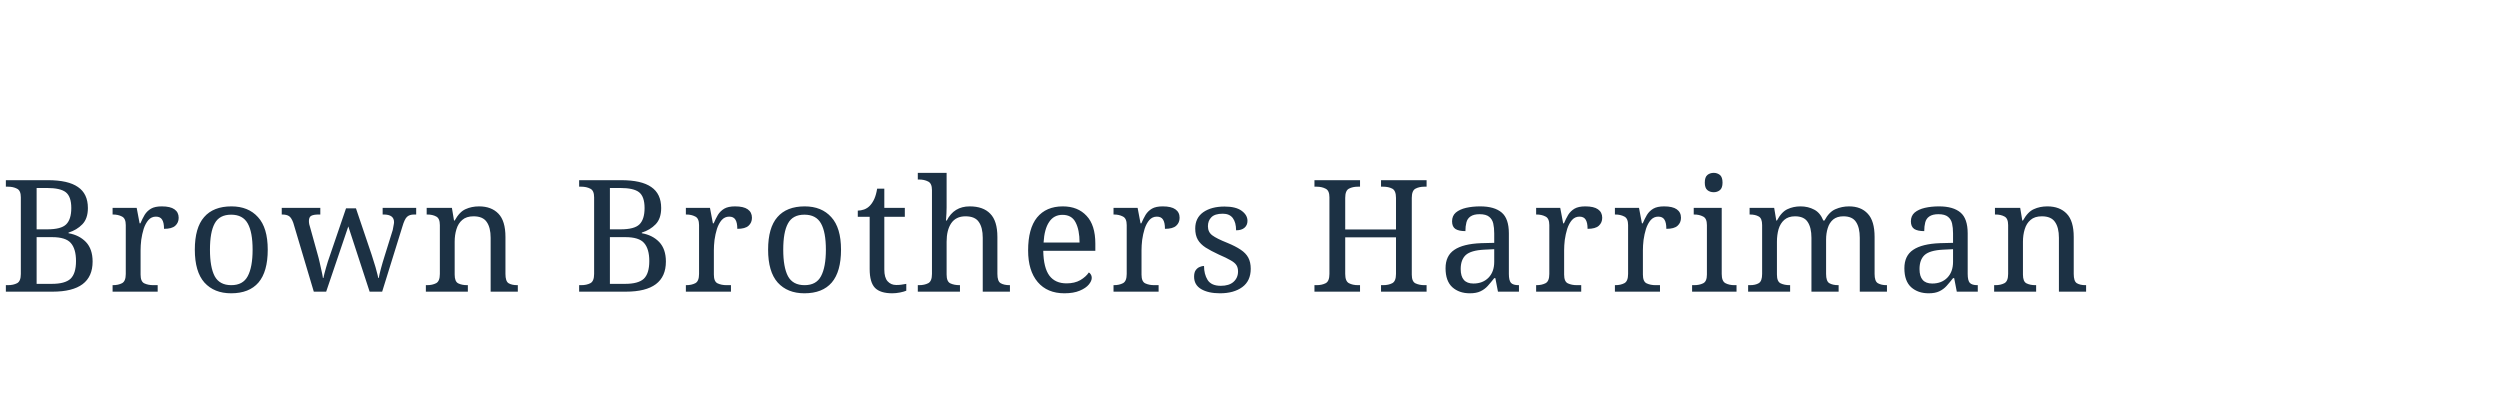
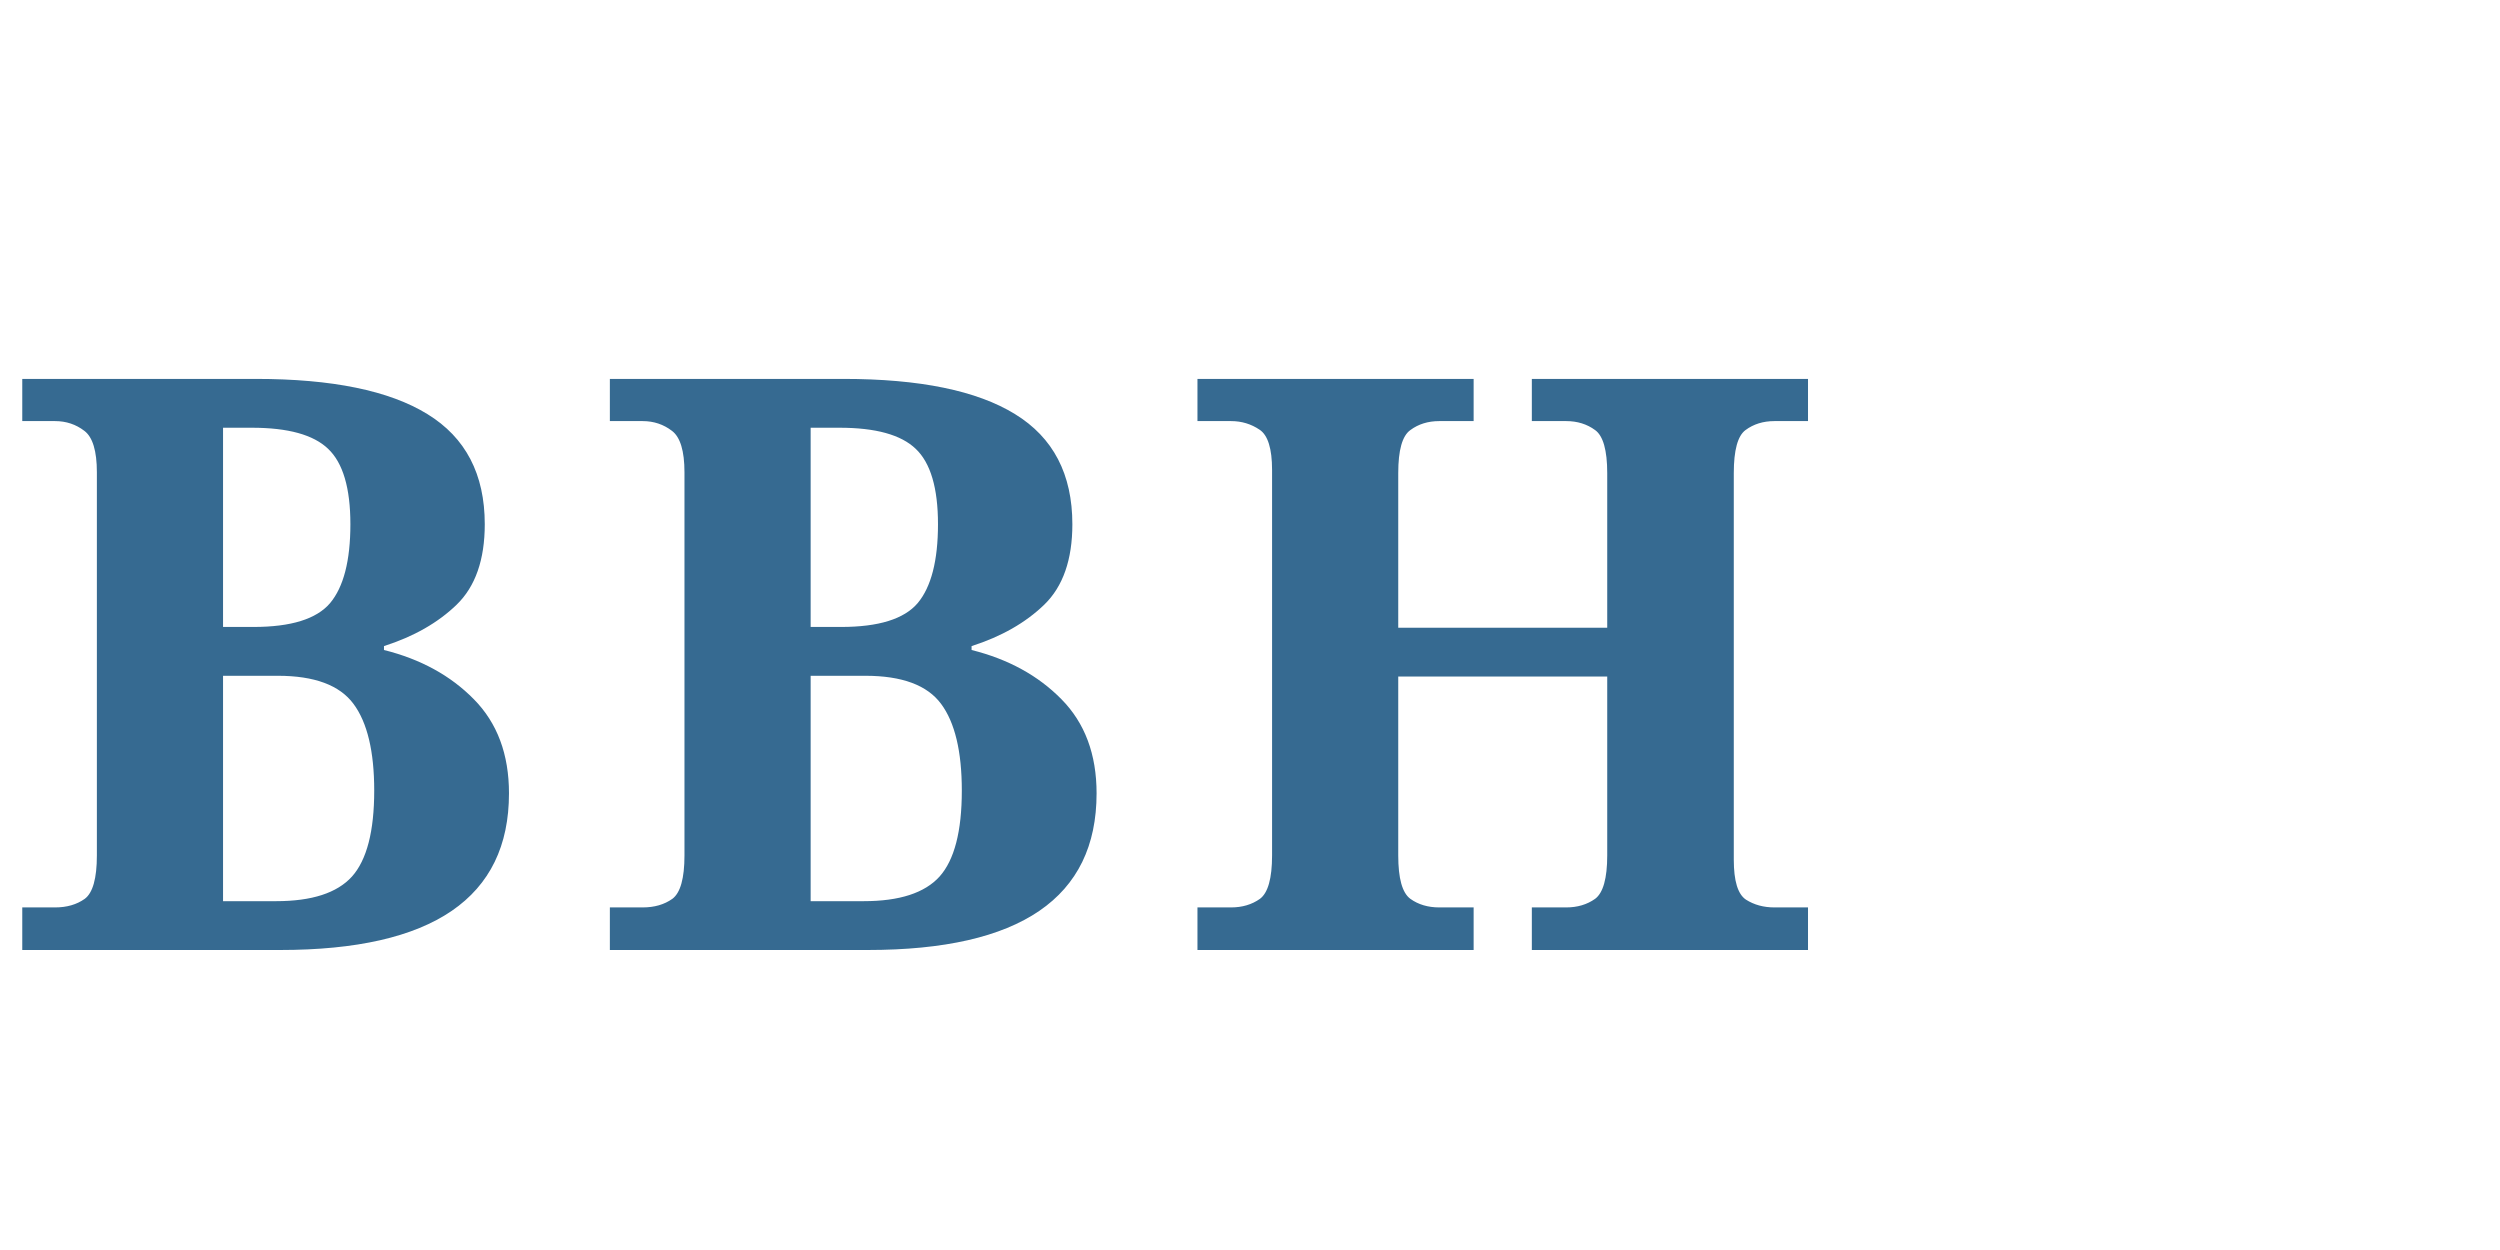
- <svg xmlns="http://www.w3.org/2000/svg" viewBox="0 0 240 40">
-   <text x="0" y="28" font-family="Georgia, serif" font-size="15" font-weight="400" letter-spacing="0.5" fill="#1C3144">Brown Brothers Harriman</text>
+ <svg xmlns="http://www.w3.org/2000/svg" viewBox="0 0 100 50">
+   <g fill="#366A91">
+     <text x="0" y="38" font-family="Georgia, serif" font-size="32" font-weight="700" letter-spacing="2" fill="#366A91">BBH</text>
+   </g>
</svg>
